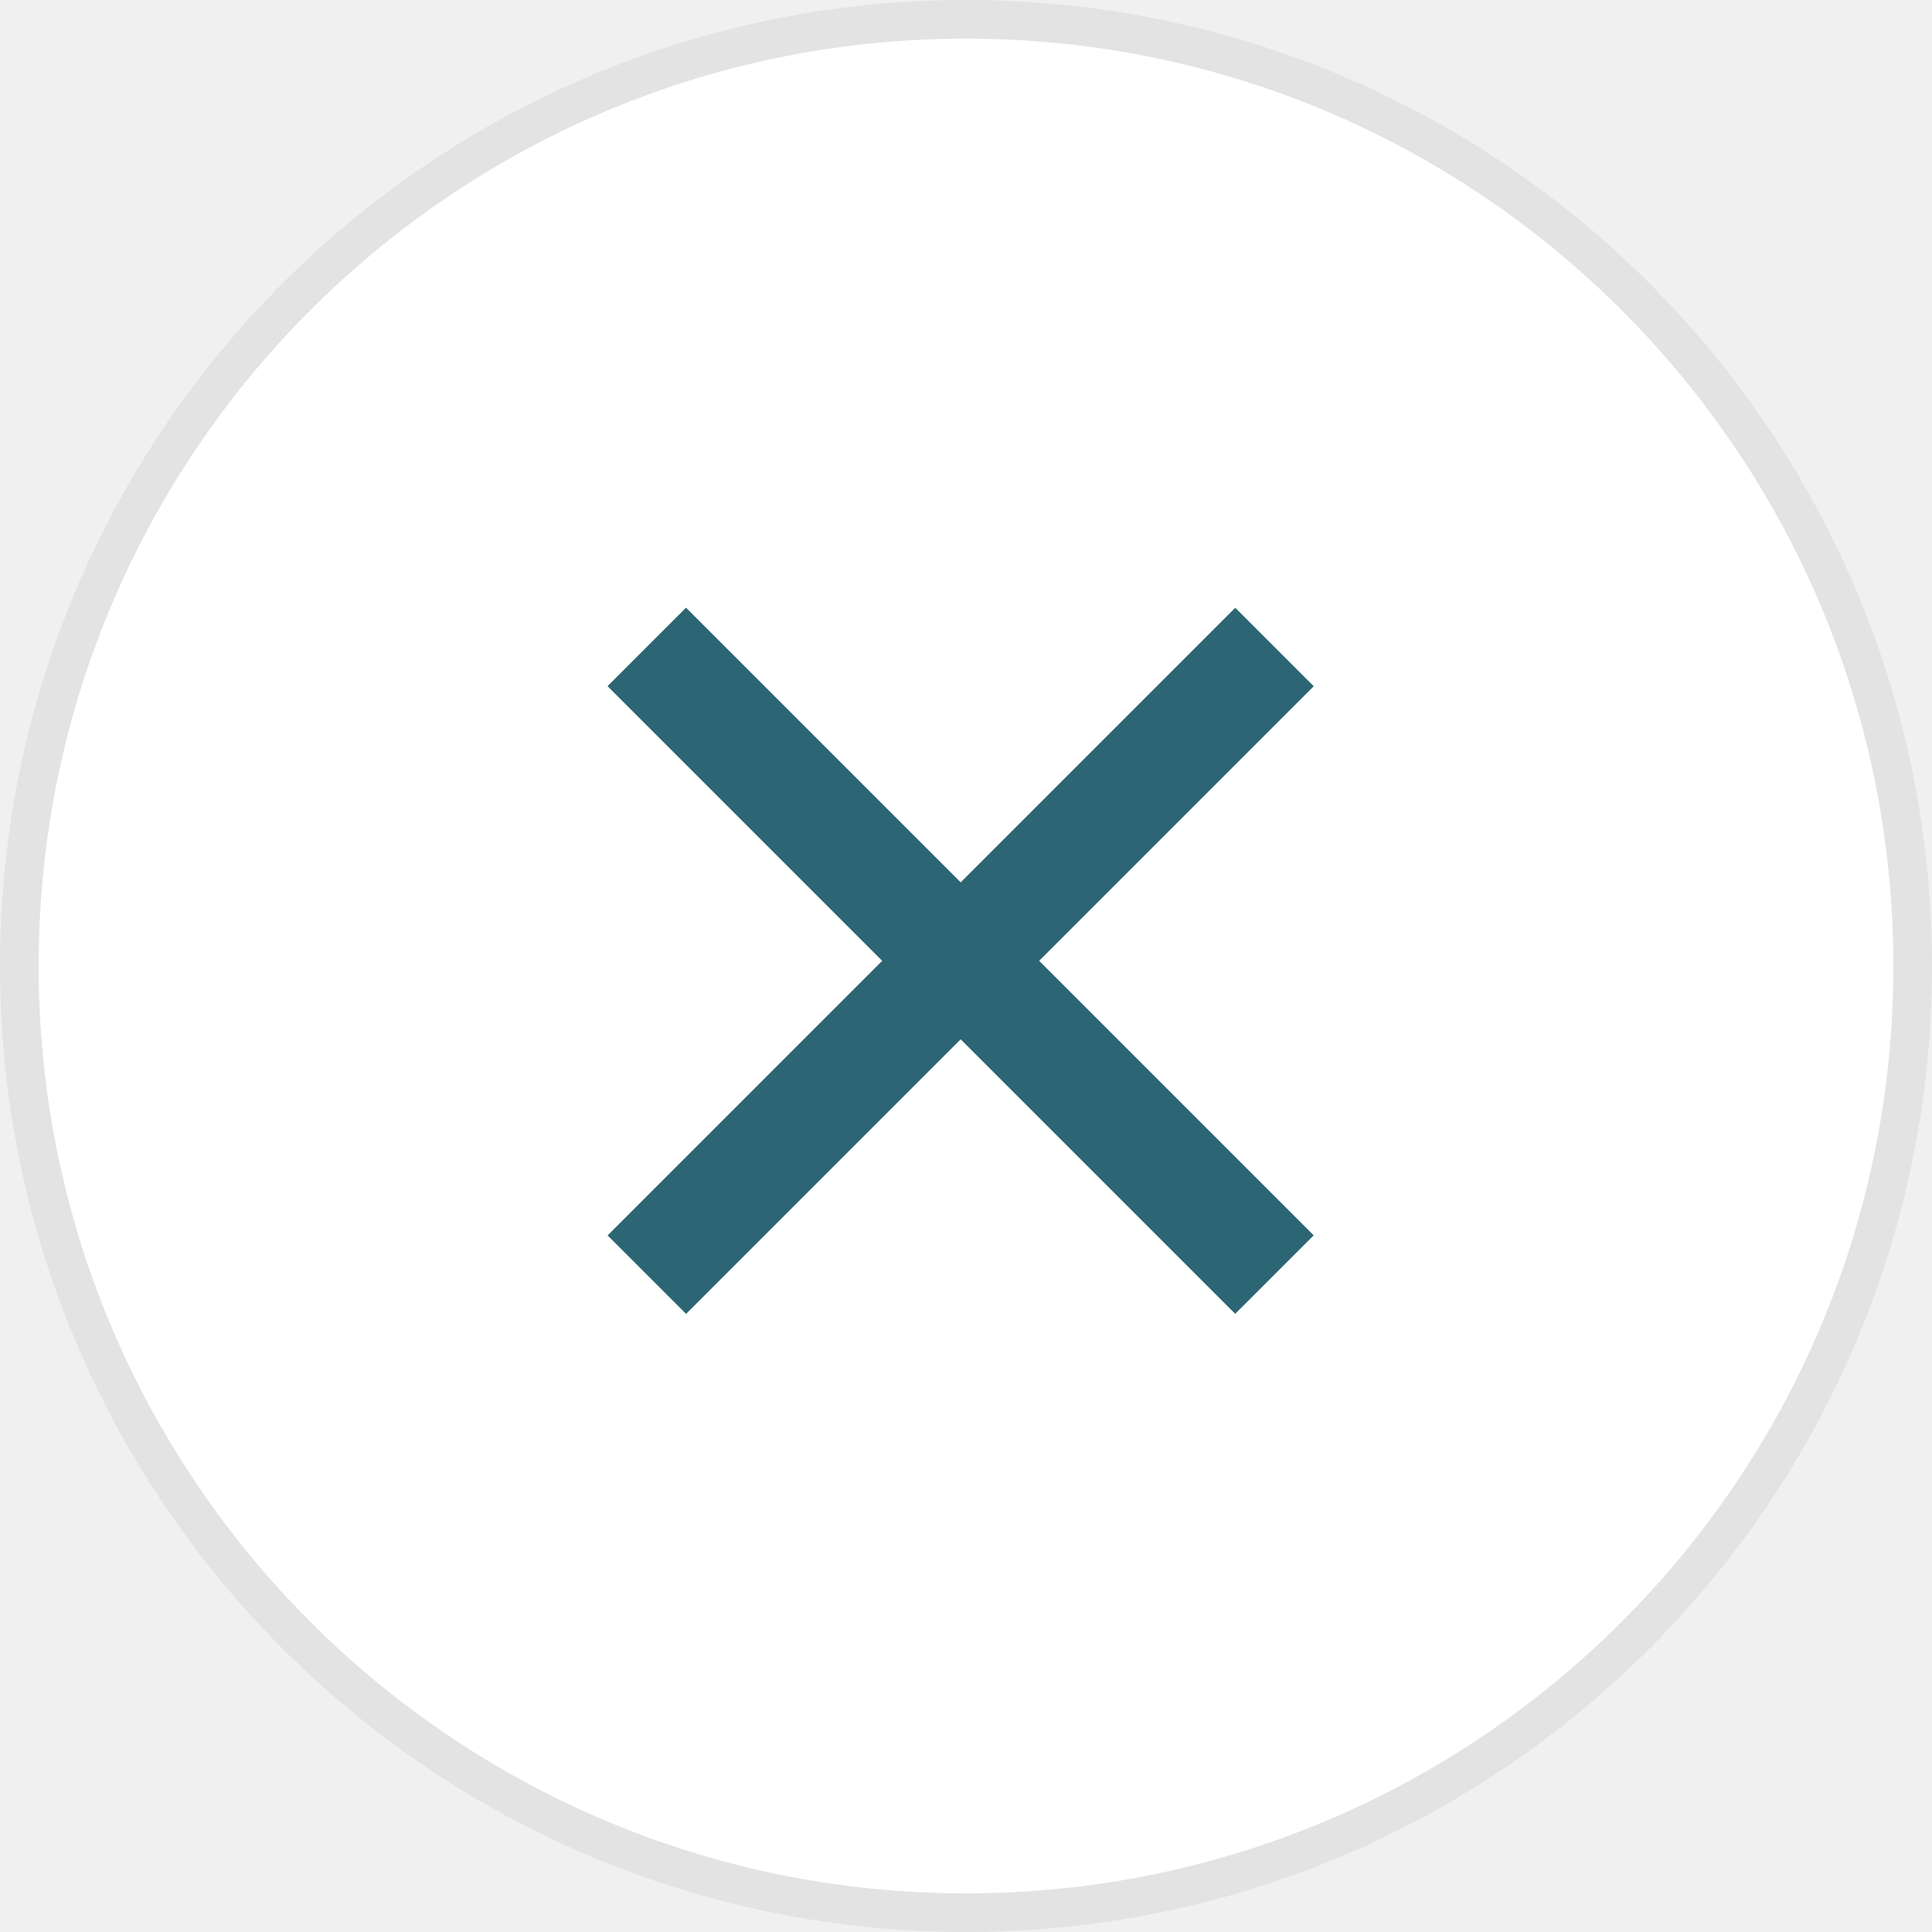
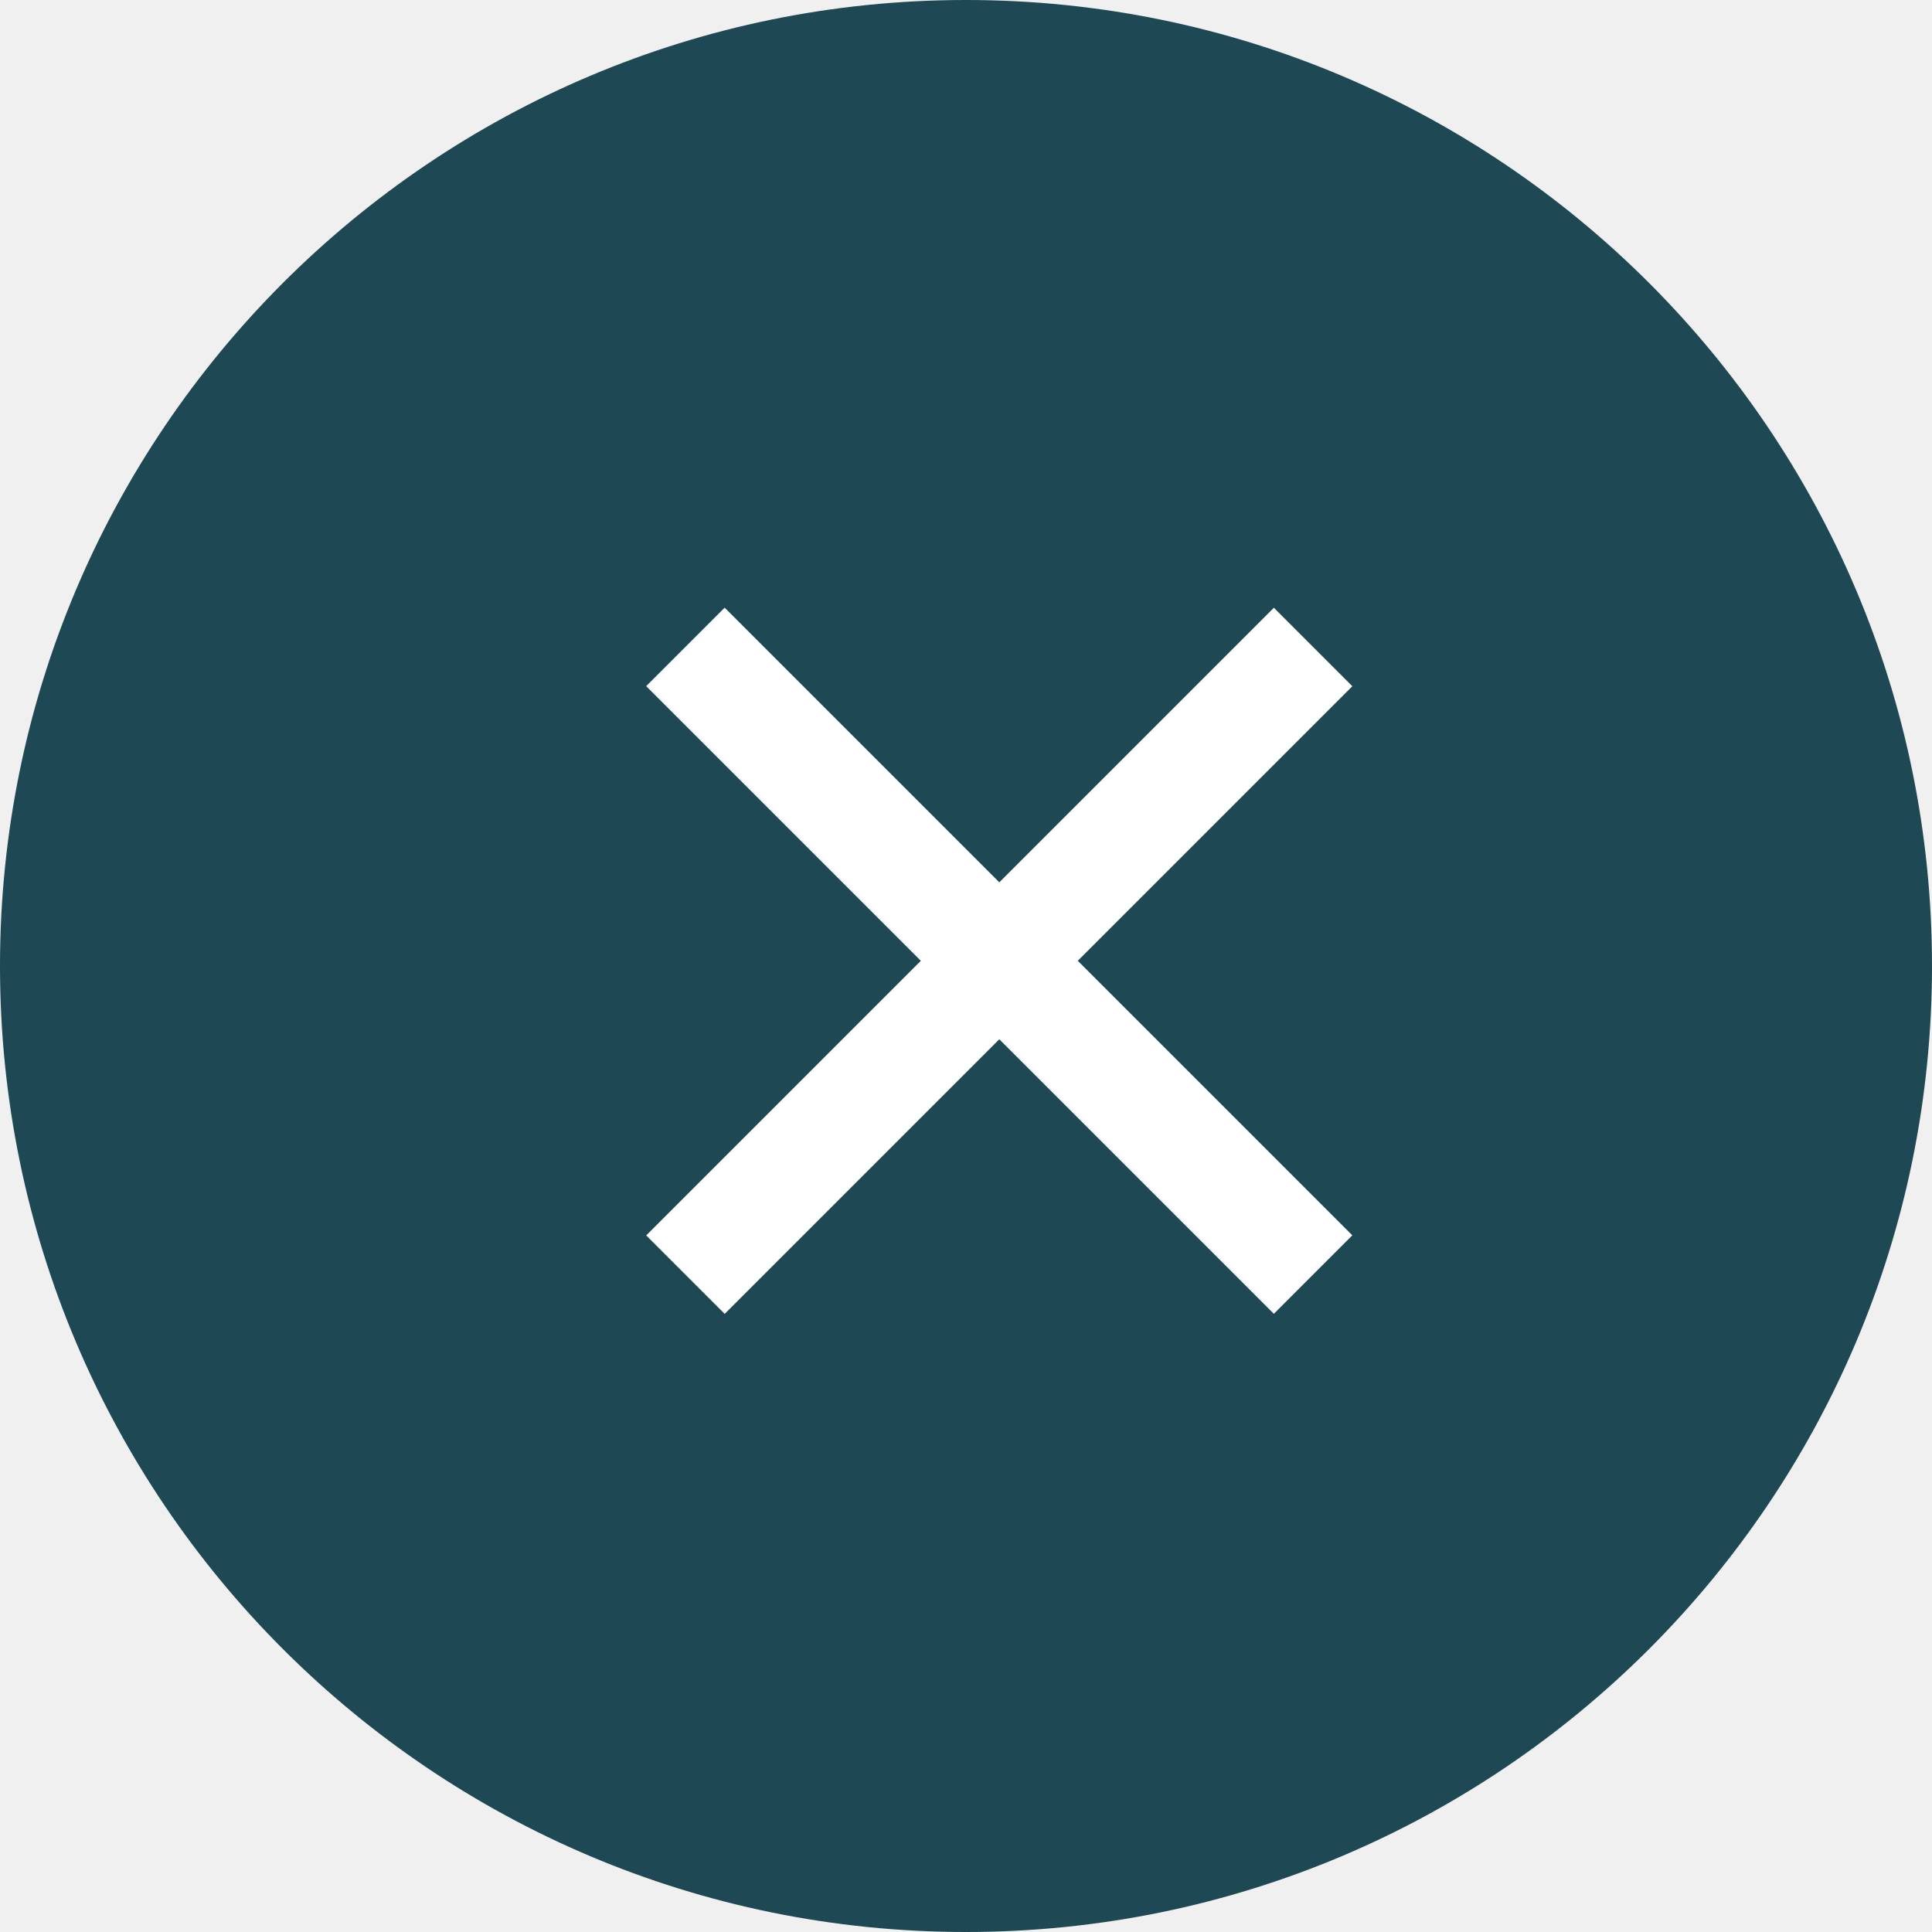
<svg xmlns="http://www.w3.org/2000/svg" width="50" height="50" viewBox="0 0 50 50" fill="none">
-   <circle cx="25" cy="25" r="24.5" fill="white" stroke="#E3E3E3" />
-   <rect x="31.969" y="15.729" width="2.872" height="22.972" transform="rotate(45 31.9688 15.7285)" fill="#2C6573" />
-   <rect x="33.998" y="31.971" width="2.872" height="22.972" transform="rotate(135 33.998 31.9707)" fill="#2C6573" />
+   <circle cx="25" cy="25" r="25" fill="#1E4854" />
+   <rect x="32.968" y="15.729" width="2.872" height="22.972" transform="rotate(45 32.9678 15.7285)" fill="white" />
+   <rect x="34.998" y="31.971" width="2.872" height="22.972" transform="rotate(135 34.998 31.9707)" fill="white" />
</svg>
